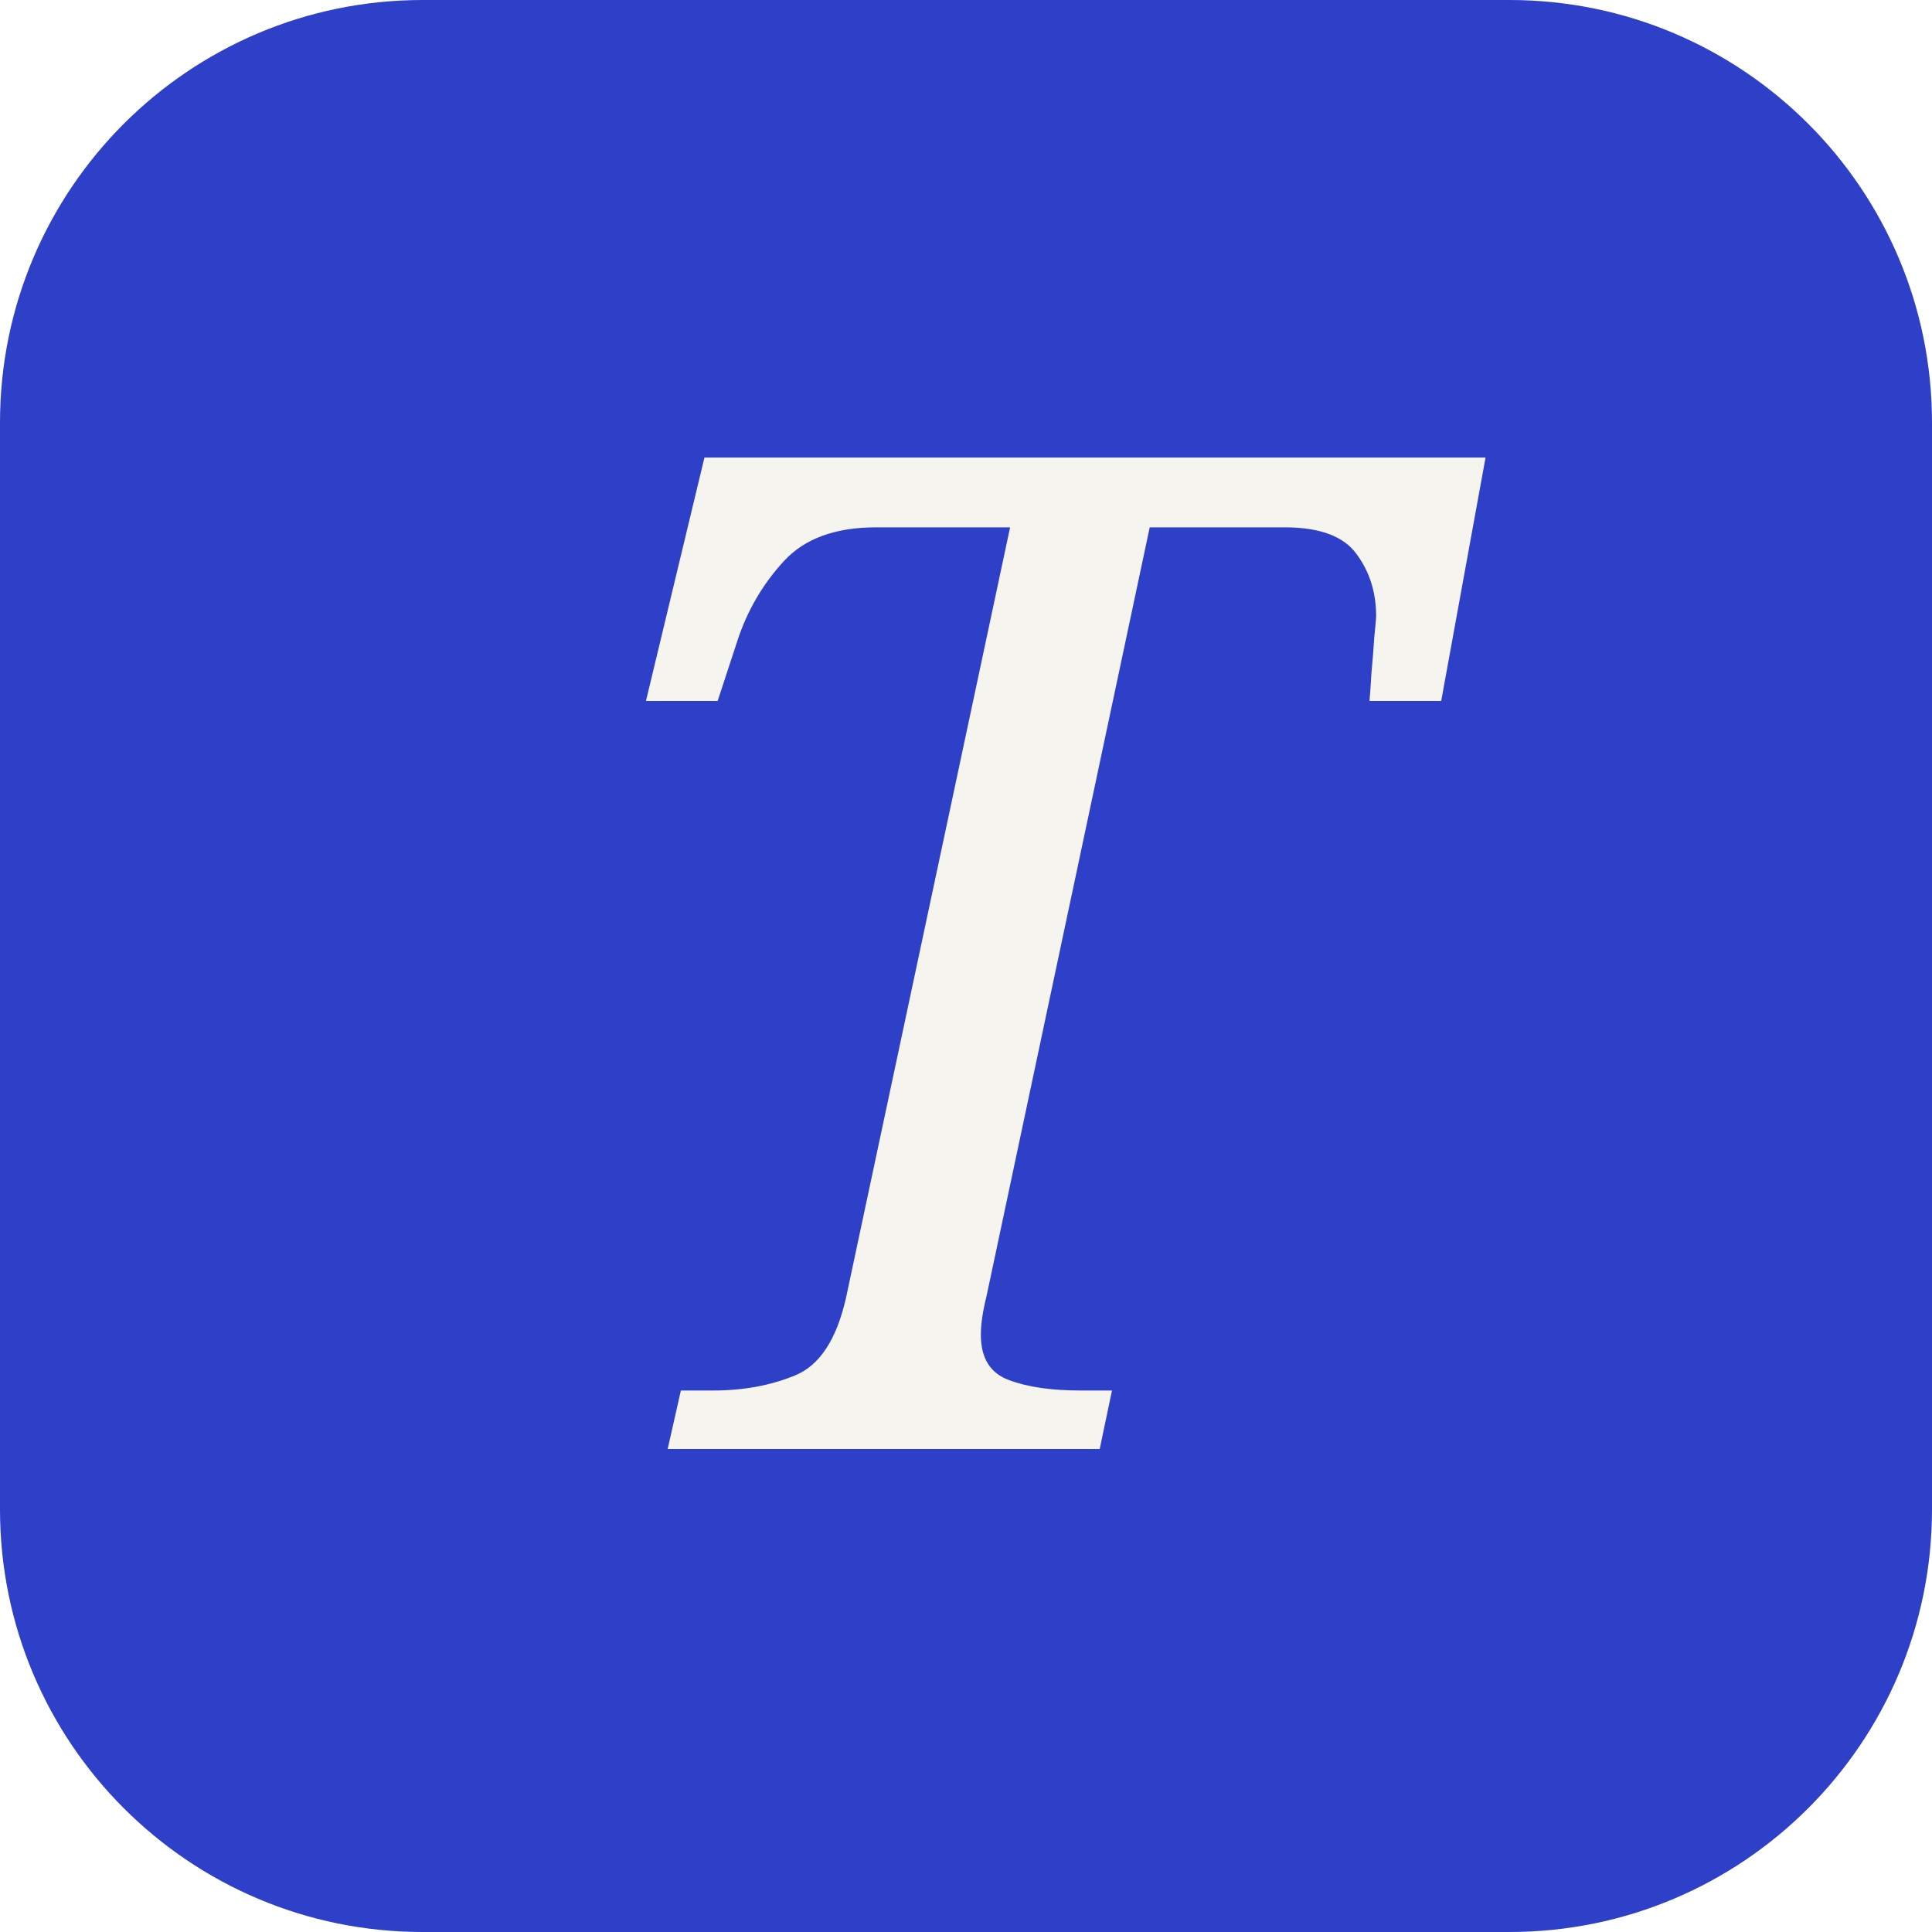
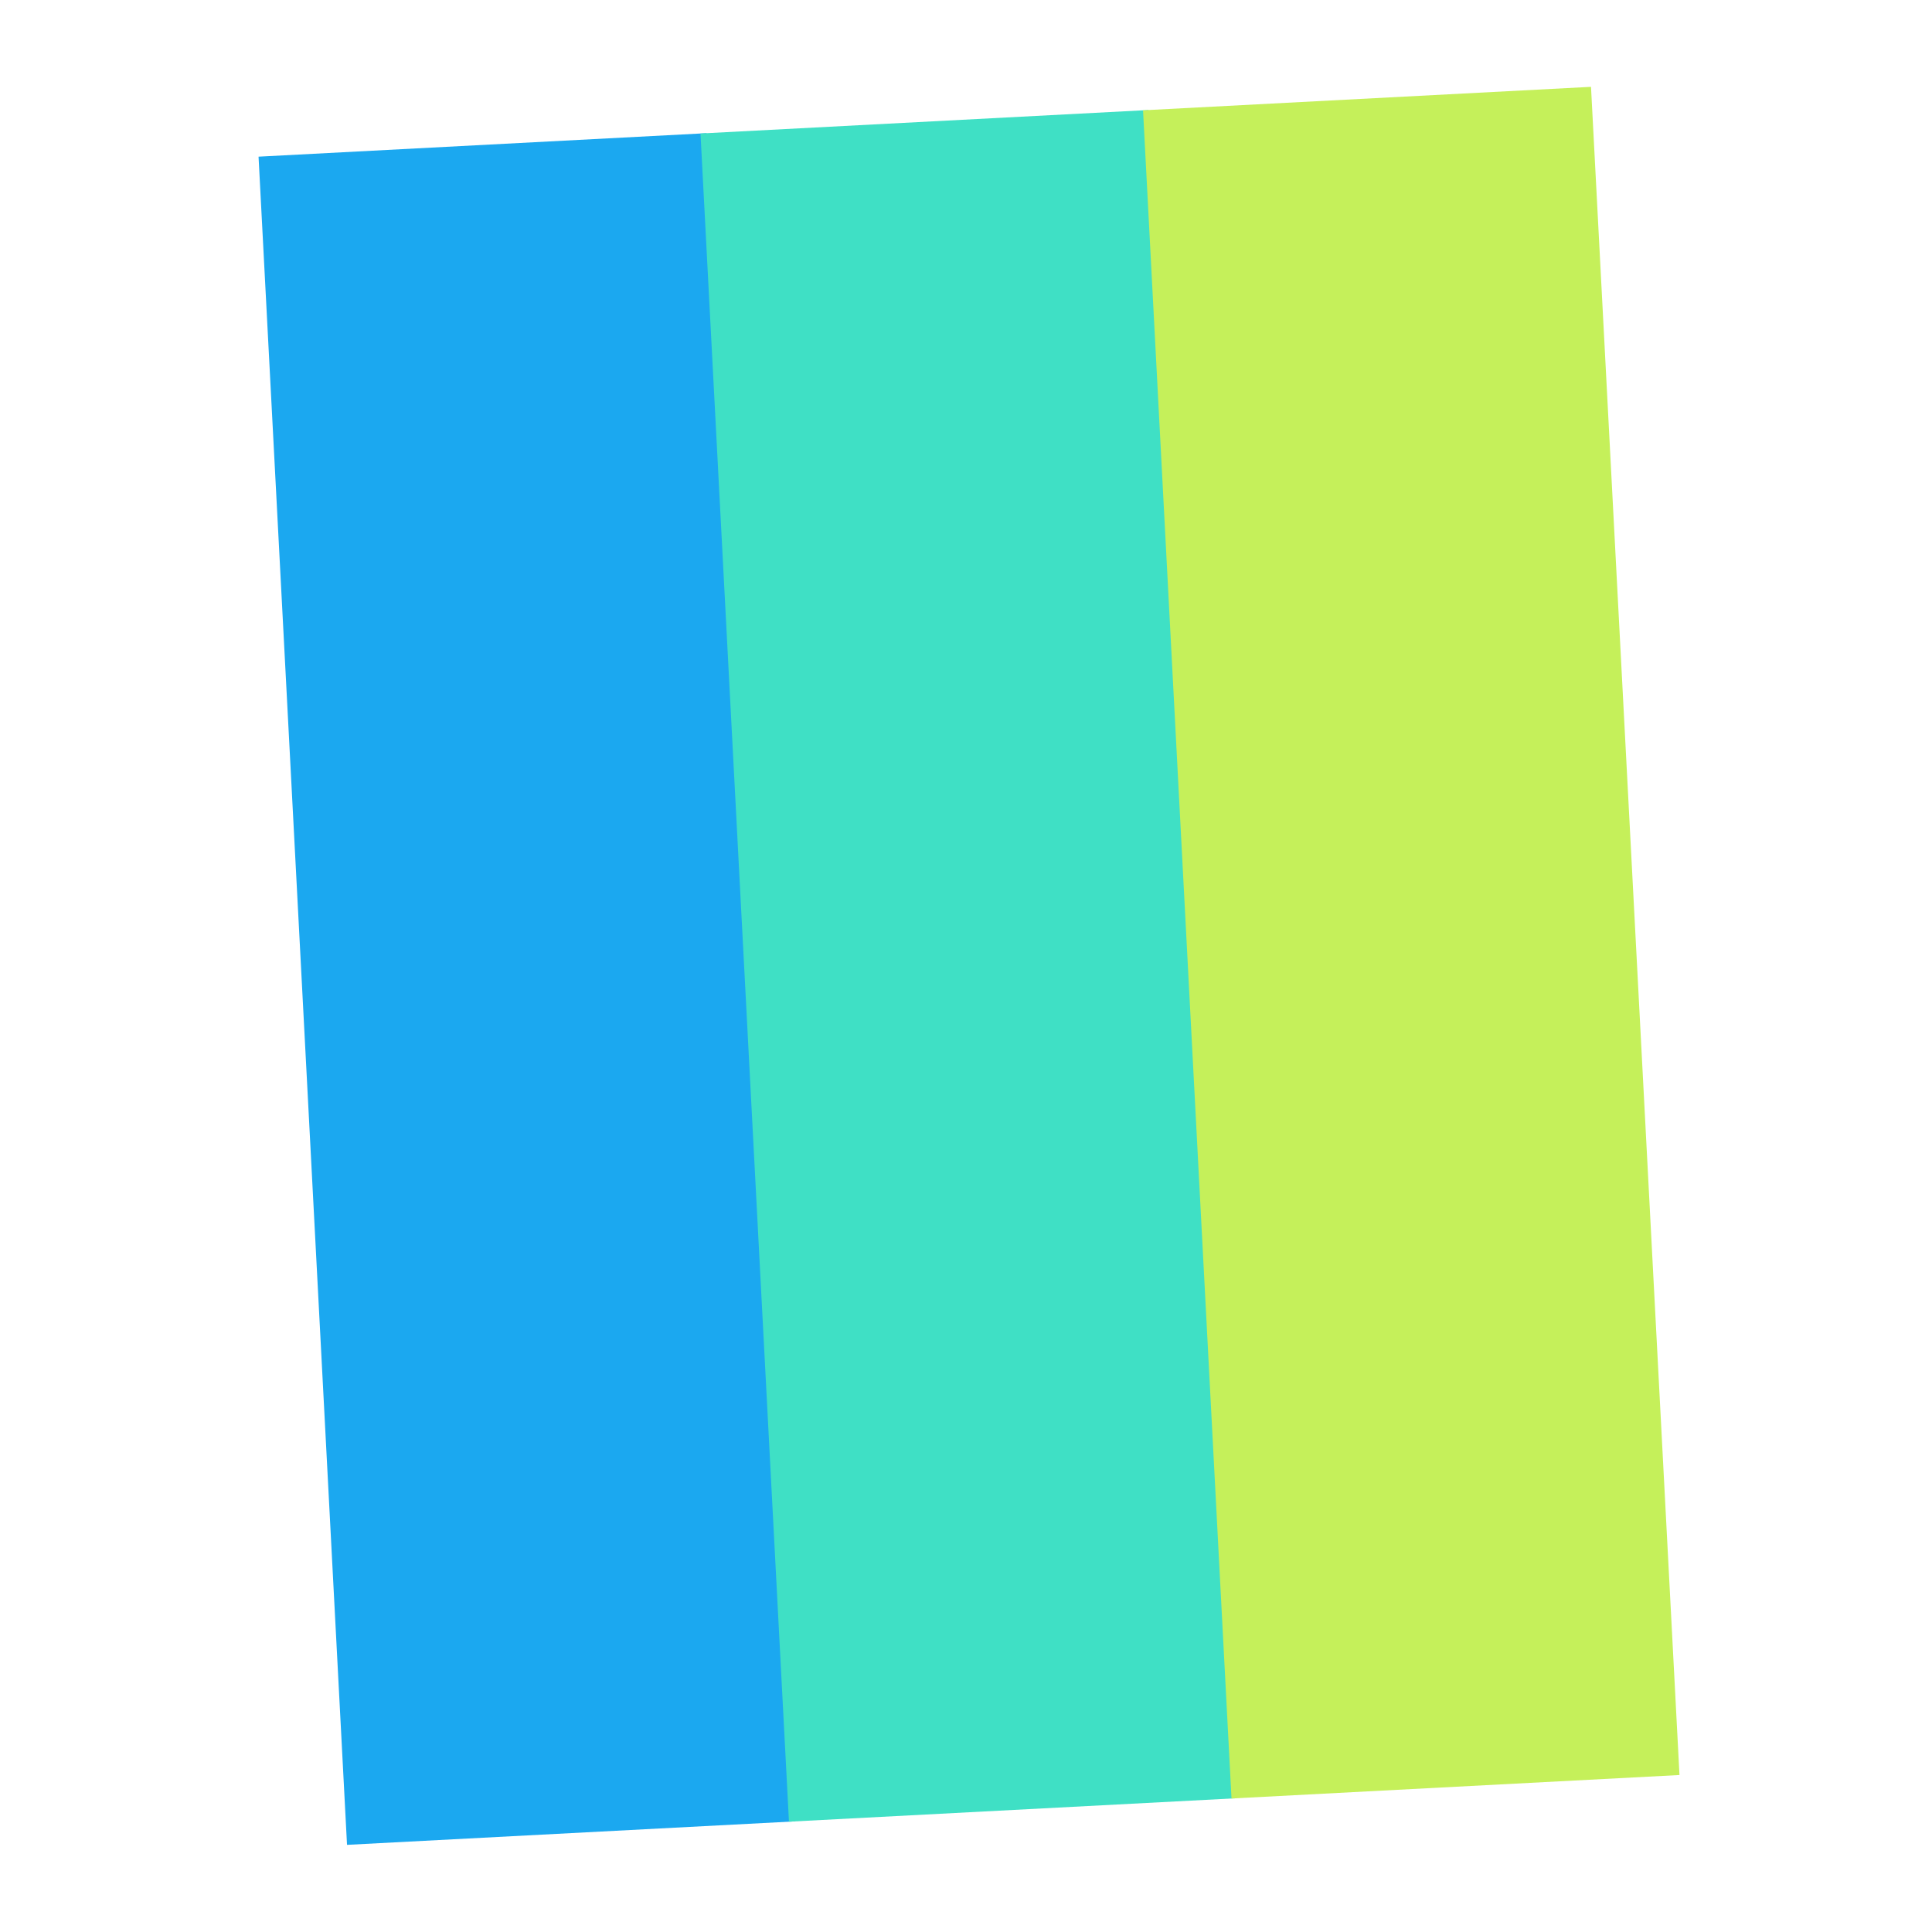
<svg xmlns="http://www.w3.org/2000/svg" viewBox="0 0 32 32">
-   <rect width="32" height="32" rx="7" fill="#2e3fc8" />
-   <text x="16" y="24" text-anchor="middle" font-family="Georgia, serif" font-style="italic" font-size="23" fill="#f5f4ef">T</text>
+   <g transform="rotate(-3 16 16)">
+     <rect x="5.00" y="2" width="7.43" height="28" fill="#1ba8f0" />
+     <rect x="12.33" y="2" width="7.43" height="28" fill="#3fe0c5" />
+     <rect x="19.67" y="2" width="7.43" height="28" fill="#c5f05a" />
+   </g>
</svg>
